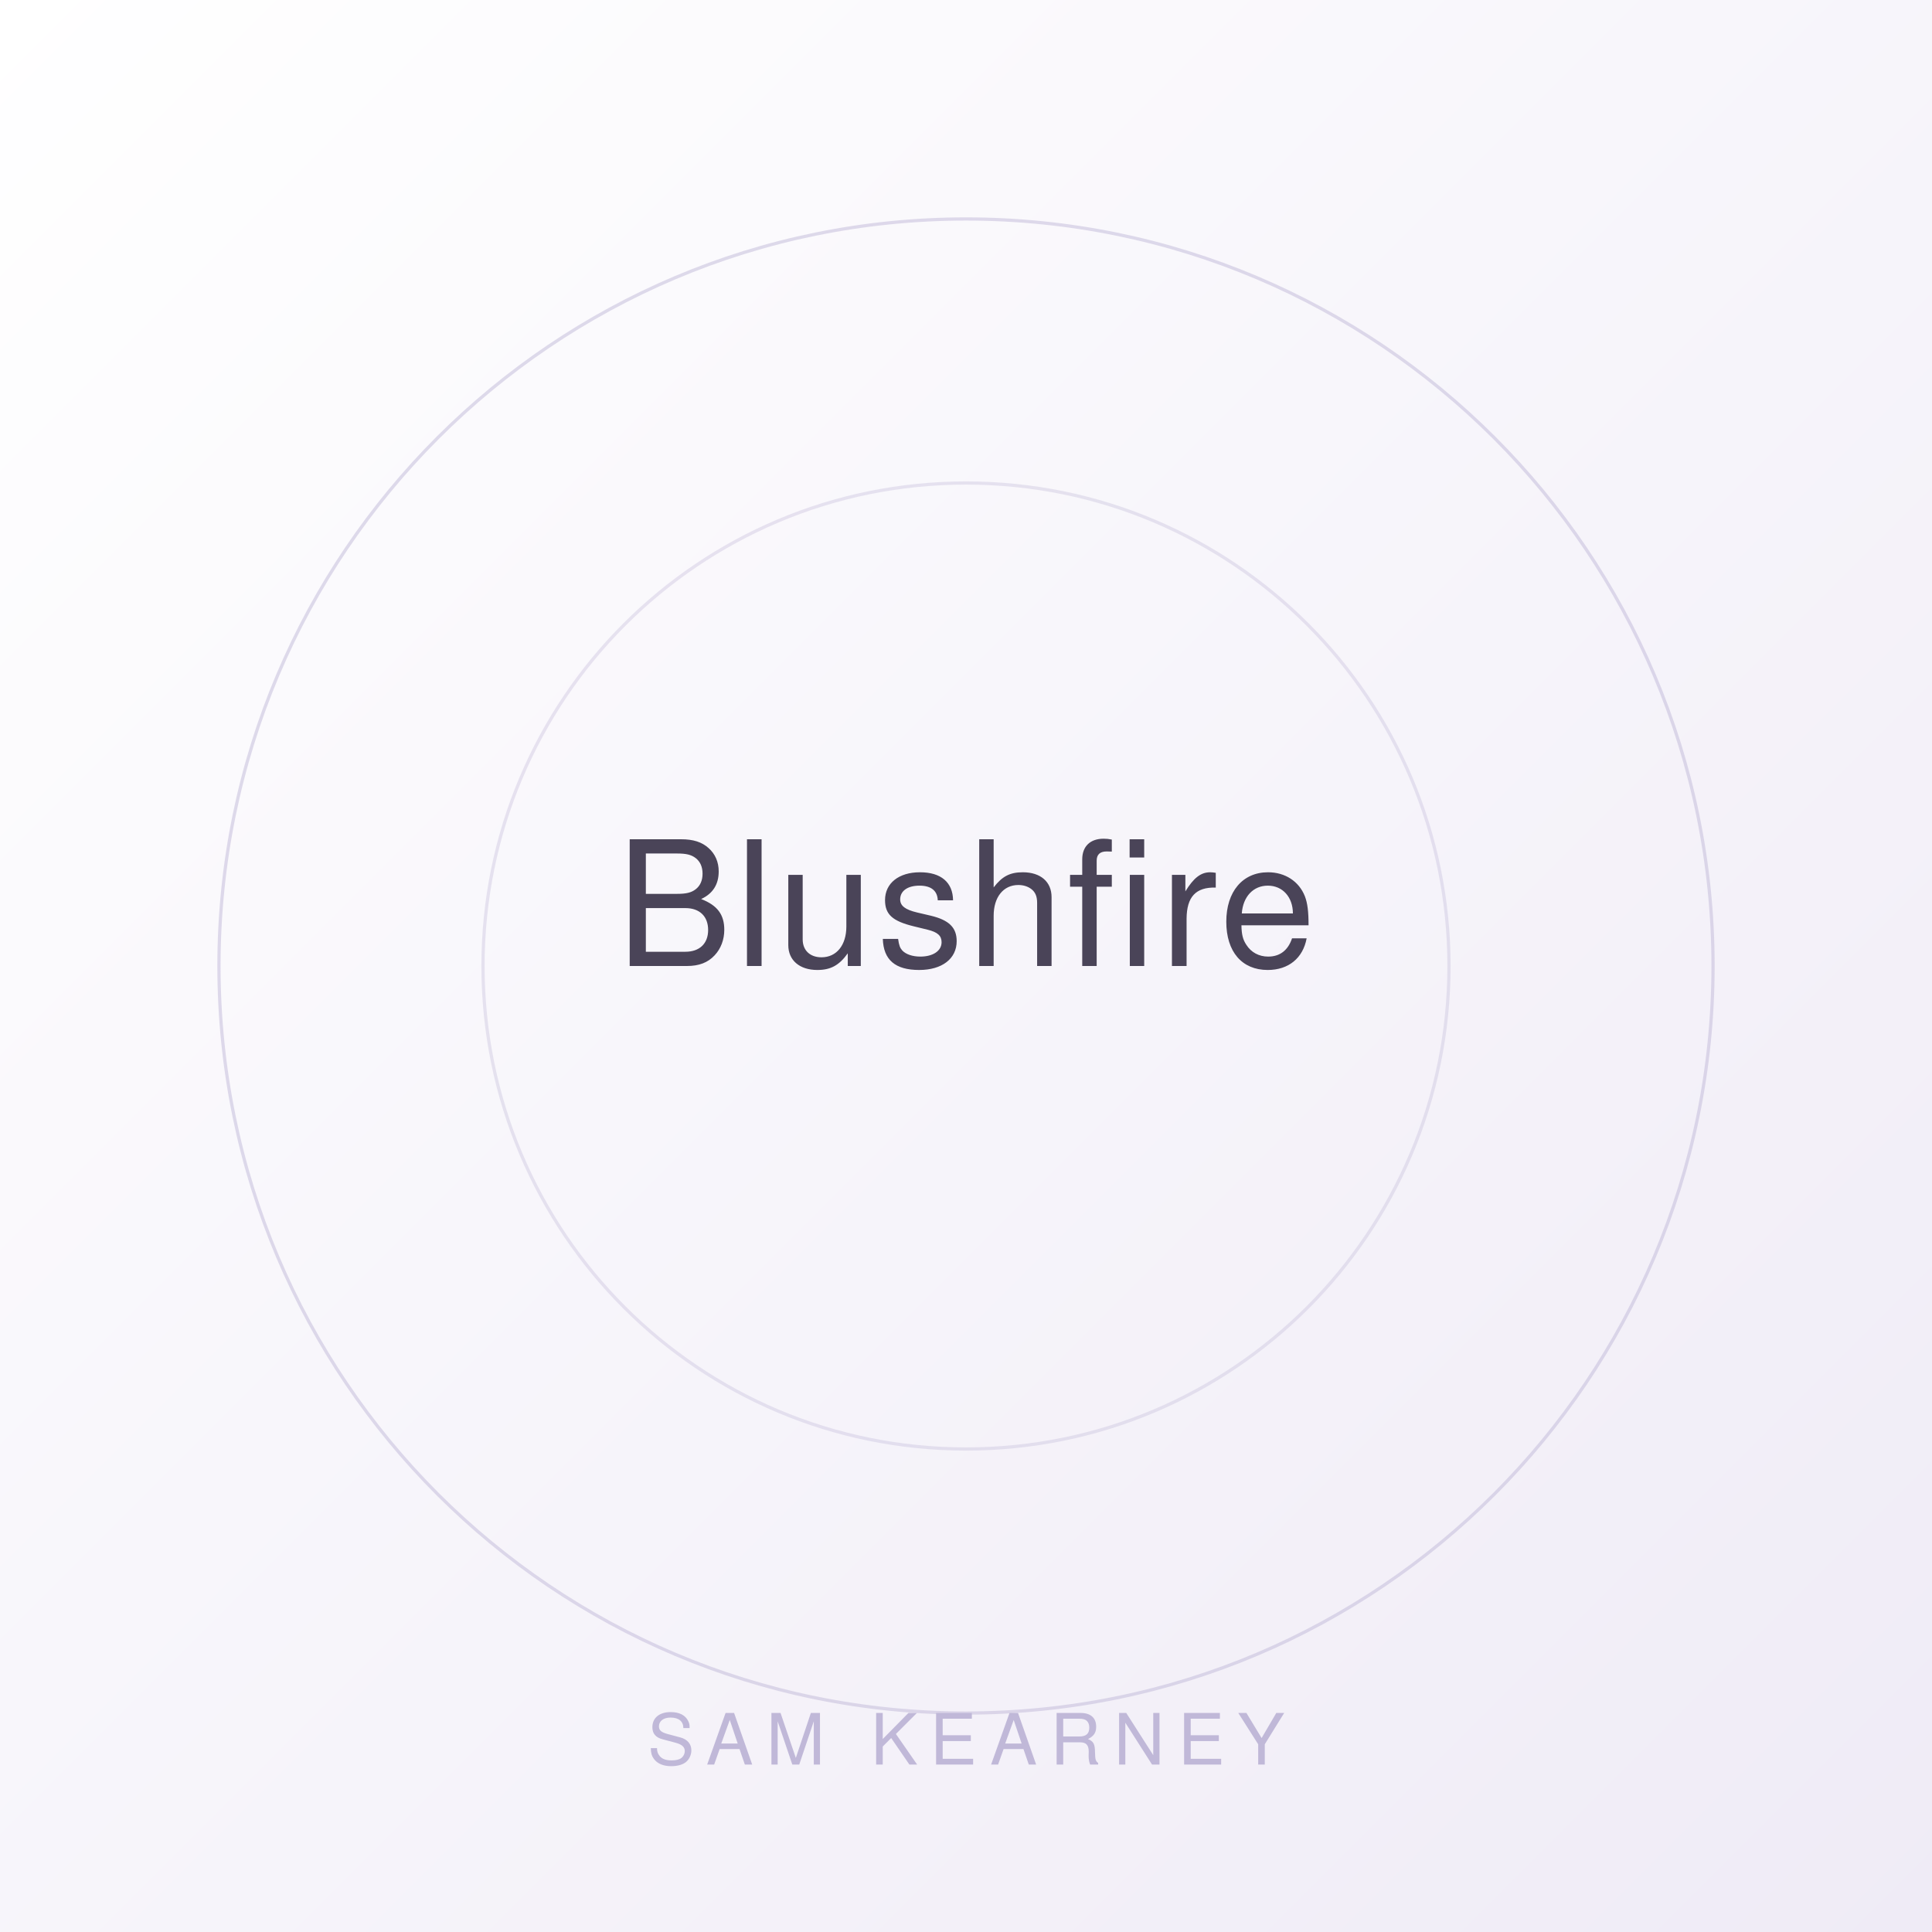
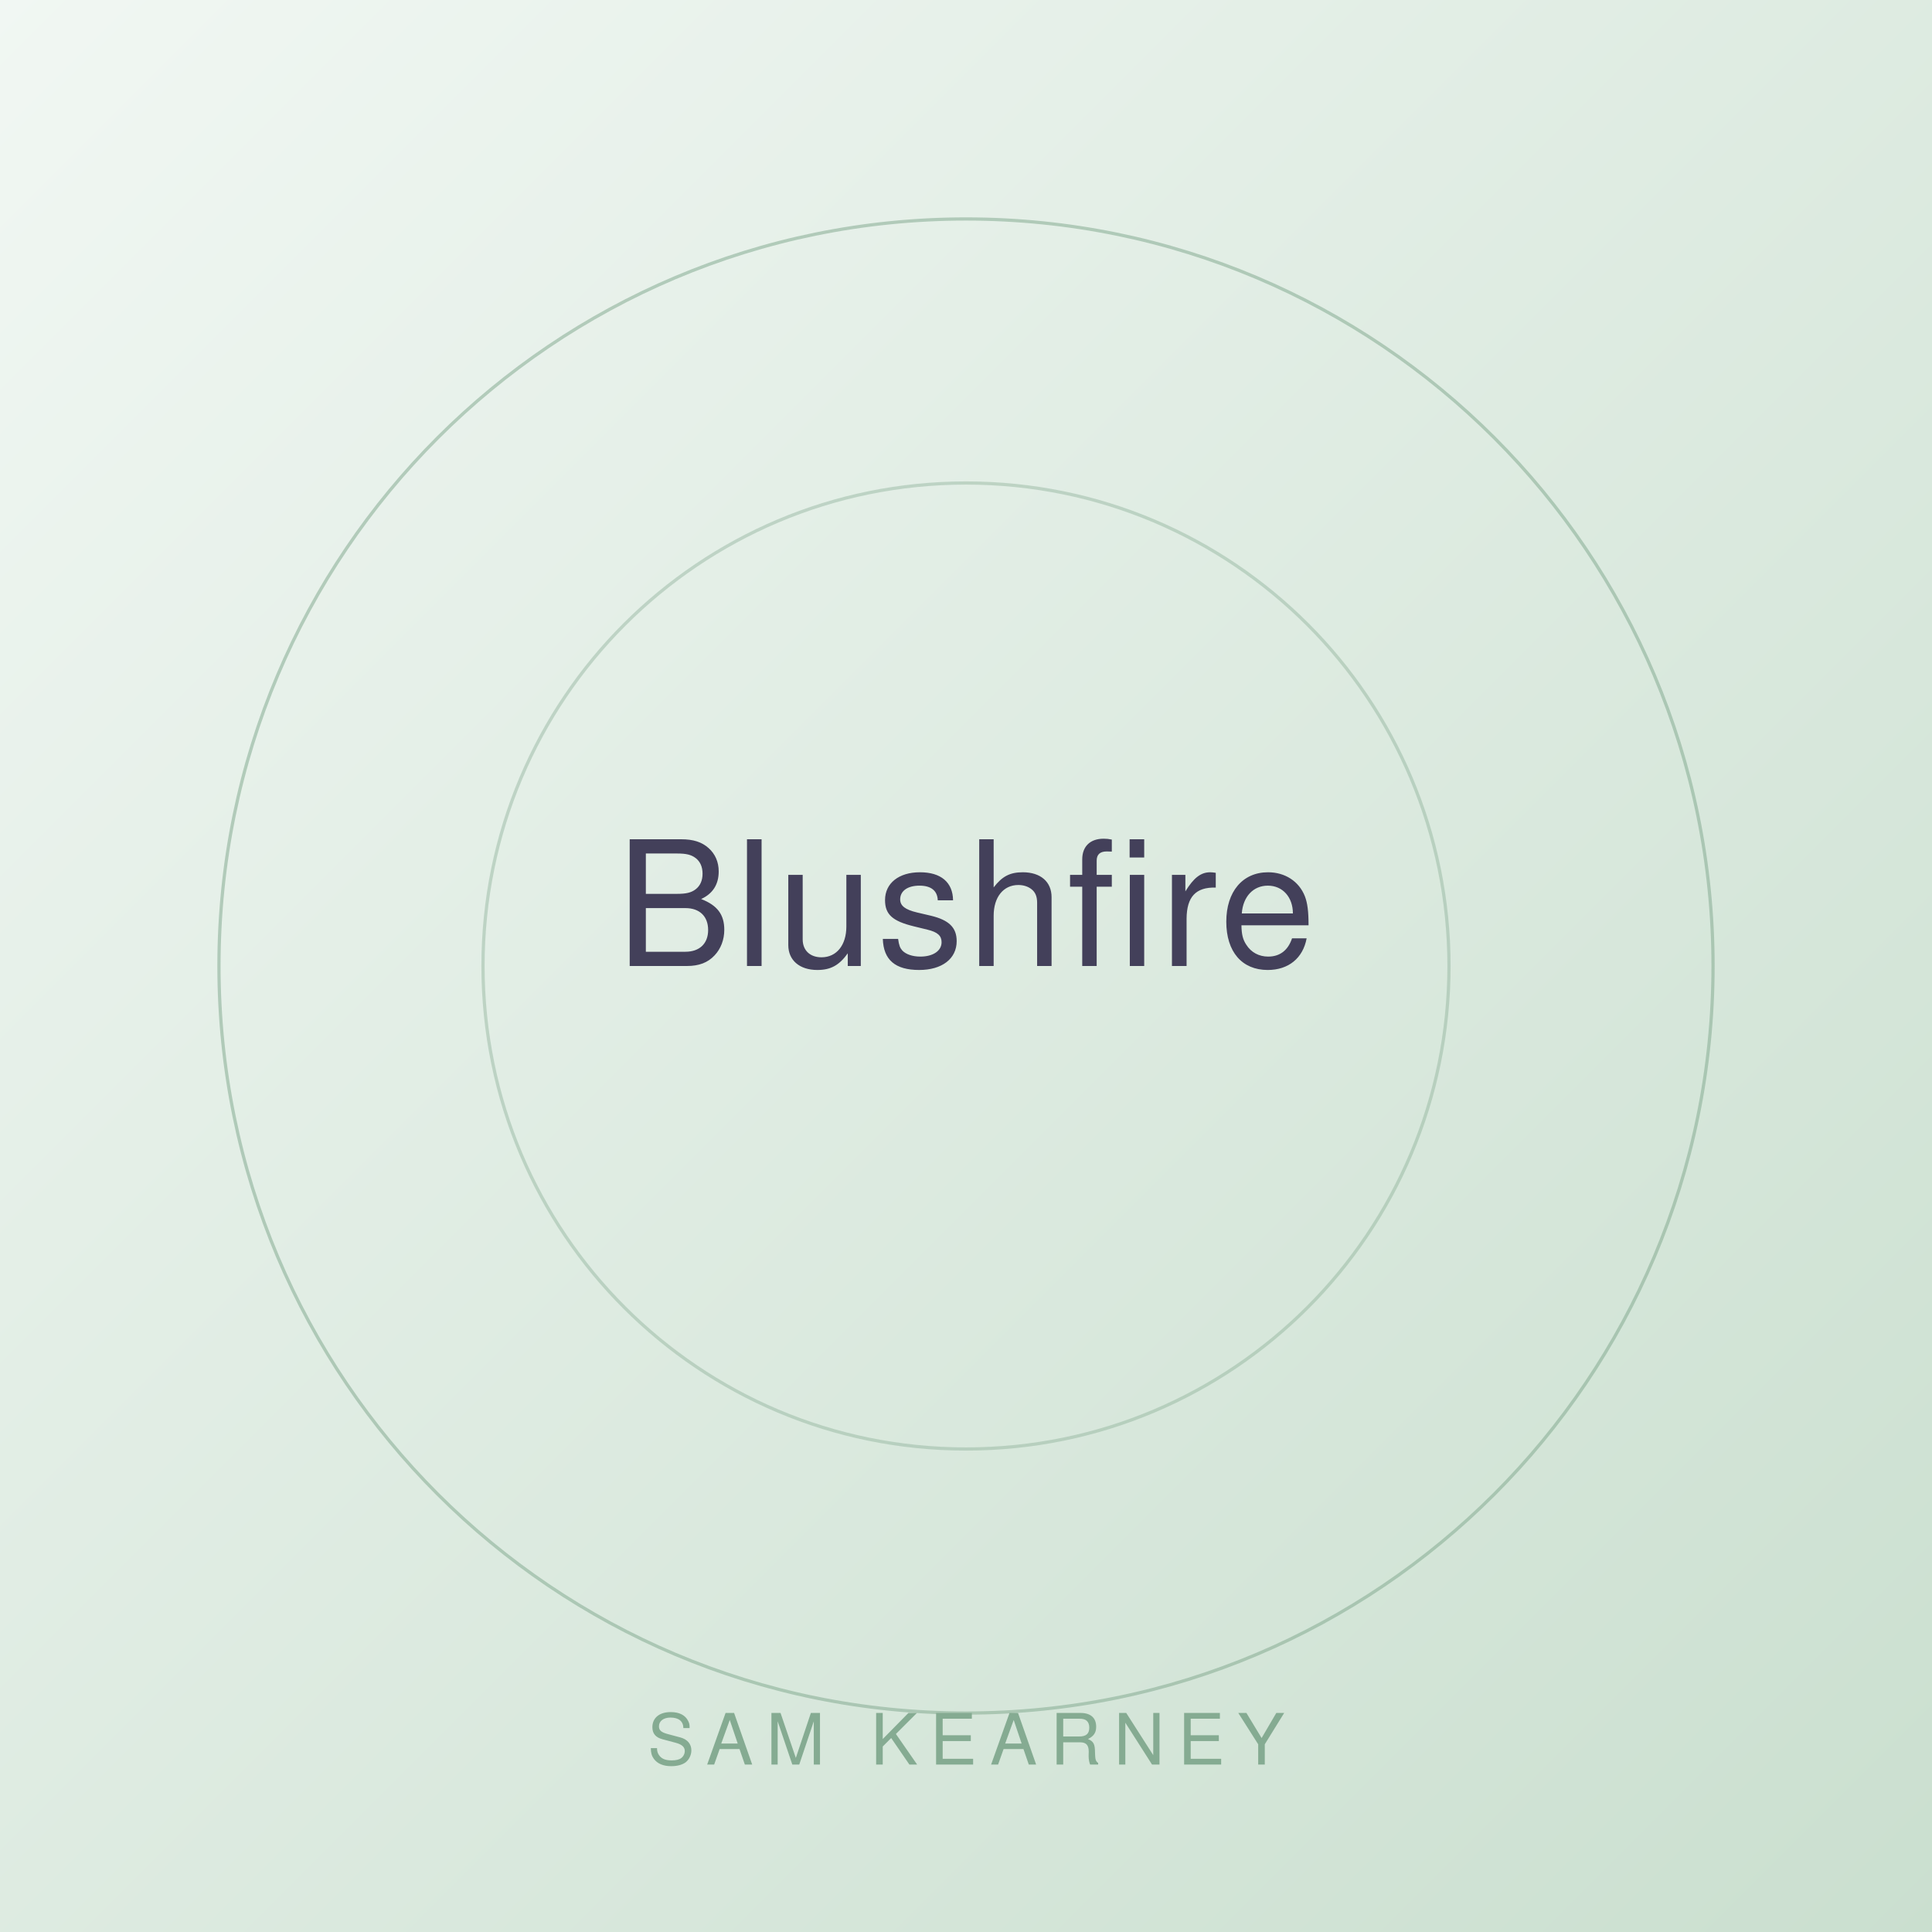
<svg xmlns="http://www.w3.org/2000/svg" viewBox="0 0 600 600" width="600" height="600">
  <defs>
    <linearGradient id="g" x1="0" y1="0" x2="1" y2="1">
-       <stop offset="0" stop-color="#ffffff" />
-       <stop offset="1" stop-color="#efebf6" />
+       <stop offset="0" stop-color="#f1f7f3" />
+       <stop offset="1" stop-color="#cadfcf" />
    </linearGradient>
  </defs>
  <rect width="600" height="600" fill="url(#g)" />
-   <circle cx="300" cy="300" r="232" fill="none" stroke="#c0b8d8" stroke-width="1" opacity="0.5" />
-   <circle cx="300" cy="300" r="150" fill="none" stroke="#c0b8d8" stroke-width="1" opacity="0.35" />
-   <text text-anchor="middle" font-family="'Helvetica Neue', Helvetica, Arial, sans-serif" font-weight="200" font-size="54" fill="#4a4458" letter-spacing="1">
+   <circle cx="300" cy="300" r="232" fill="none" stroke="#85ab92" stroke-width="1" opacity="0.55" />
+   <circle cx="300" cy="300" r="150" fill="none" stroke="#85ab92" stroke-width="1" opacity="0.4" />
+   <text text-anchor="middle" font-family="'Helvetica Neue', Helvetica, Arial, sans-serif" font-weight="200" font-size="54" fill="#43405a" letter-spacing="1">
    <tspan x="300" y="300">Blushfire</tspan>
  </text>
-   <text x="300" y="548" text-anchor="middle" font-family="'Helvetica Neue', Helvetica, Arial, sans-serif" font-weight="400" font-size="22" fill="#c0b8d8" letter-spacing="4" style="text-transform:uppercase">SAM KEARNEY</text>
+   <text x="300" y="548" text-anchor="middle" font-family="'Helvetica Neue', Helvetica, Arial, sans-serif" font-weight="400" font-size="22" fill="#85ab92" letter-spacing="4" style="text-transform:uppercase">SAM KEARNEY</text>
</svg>
